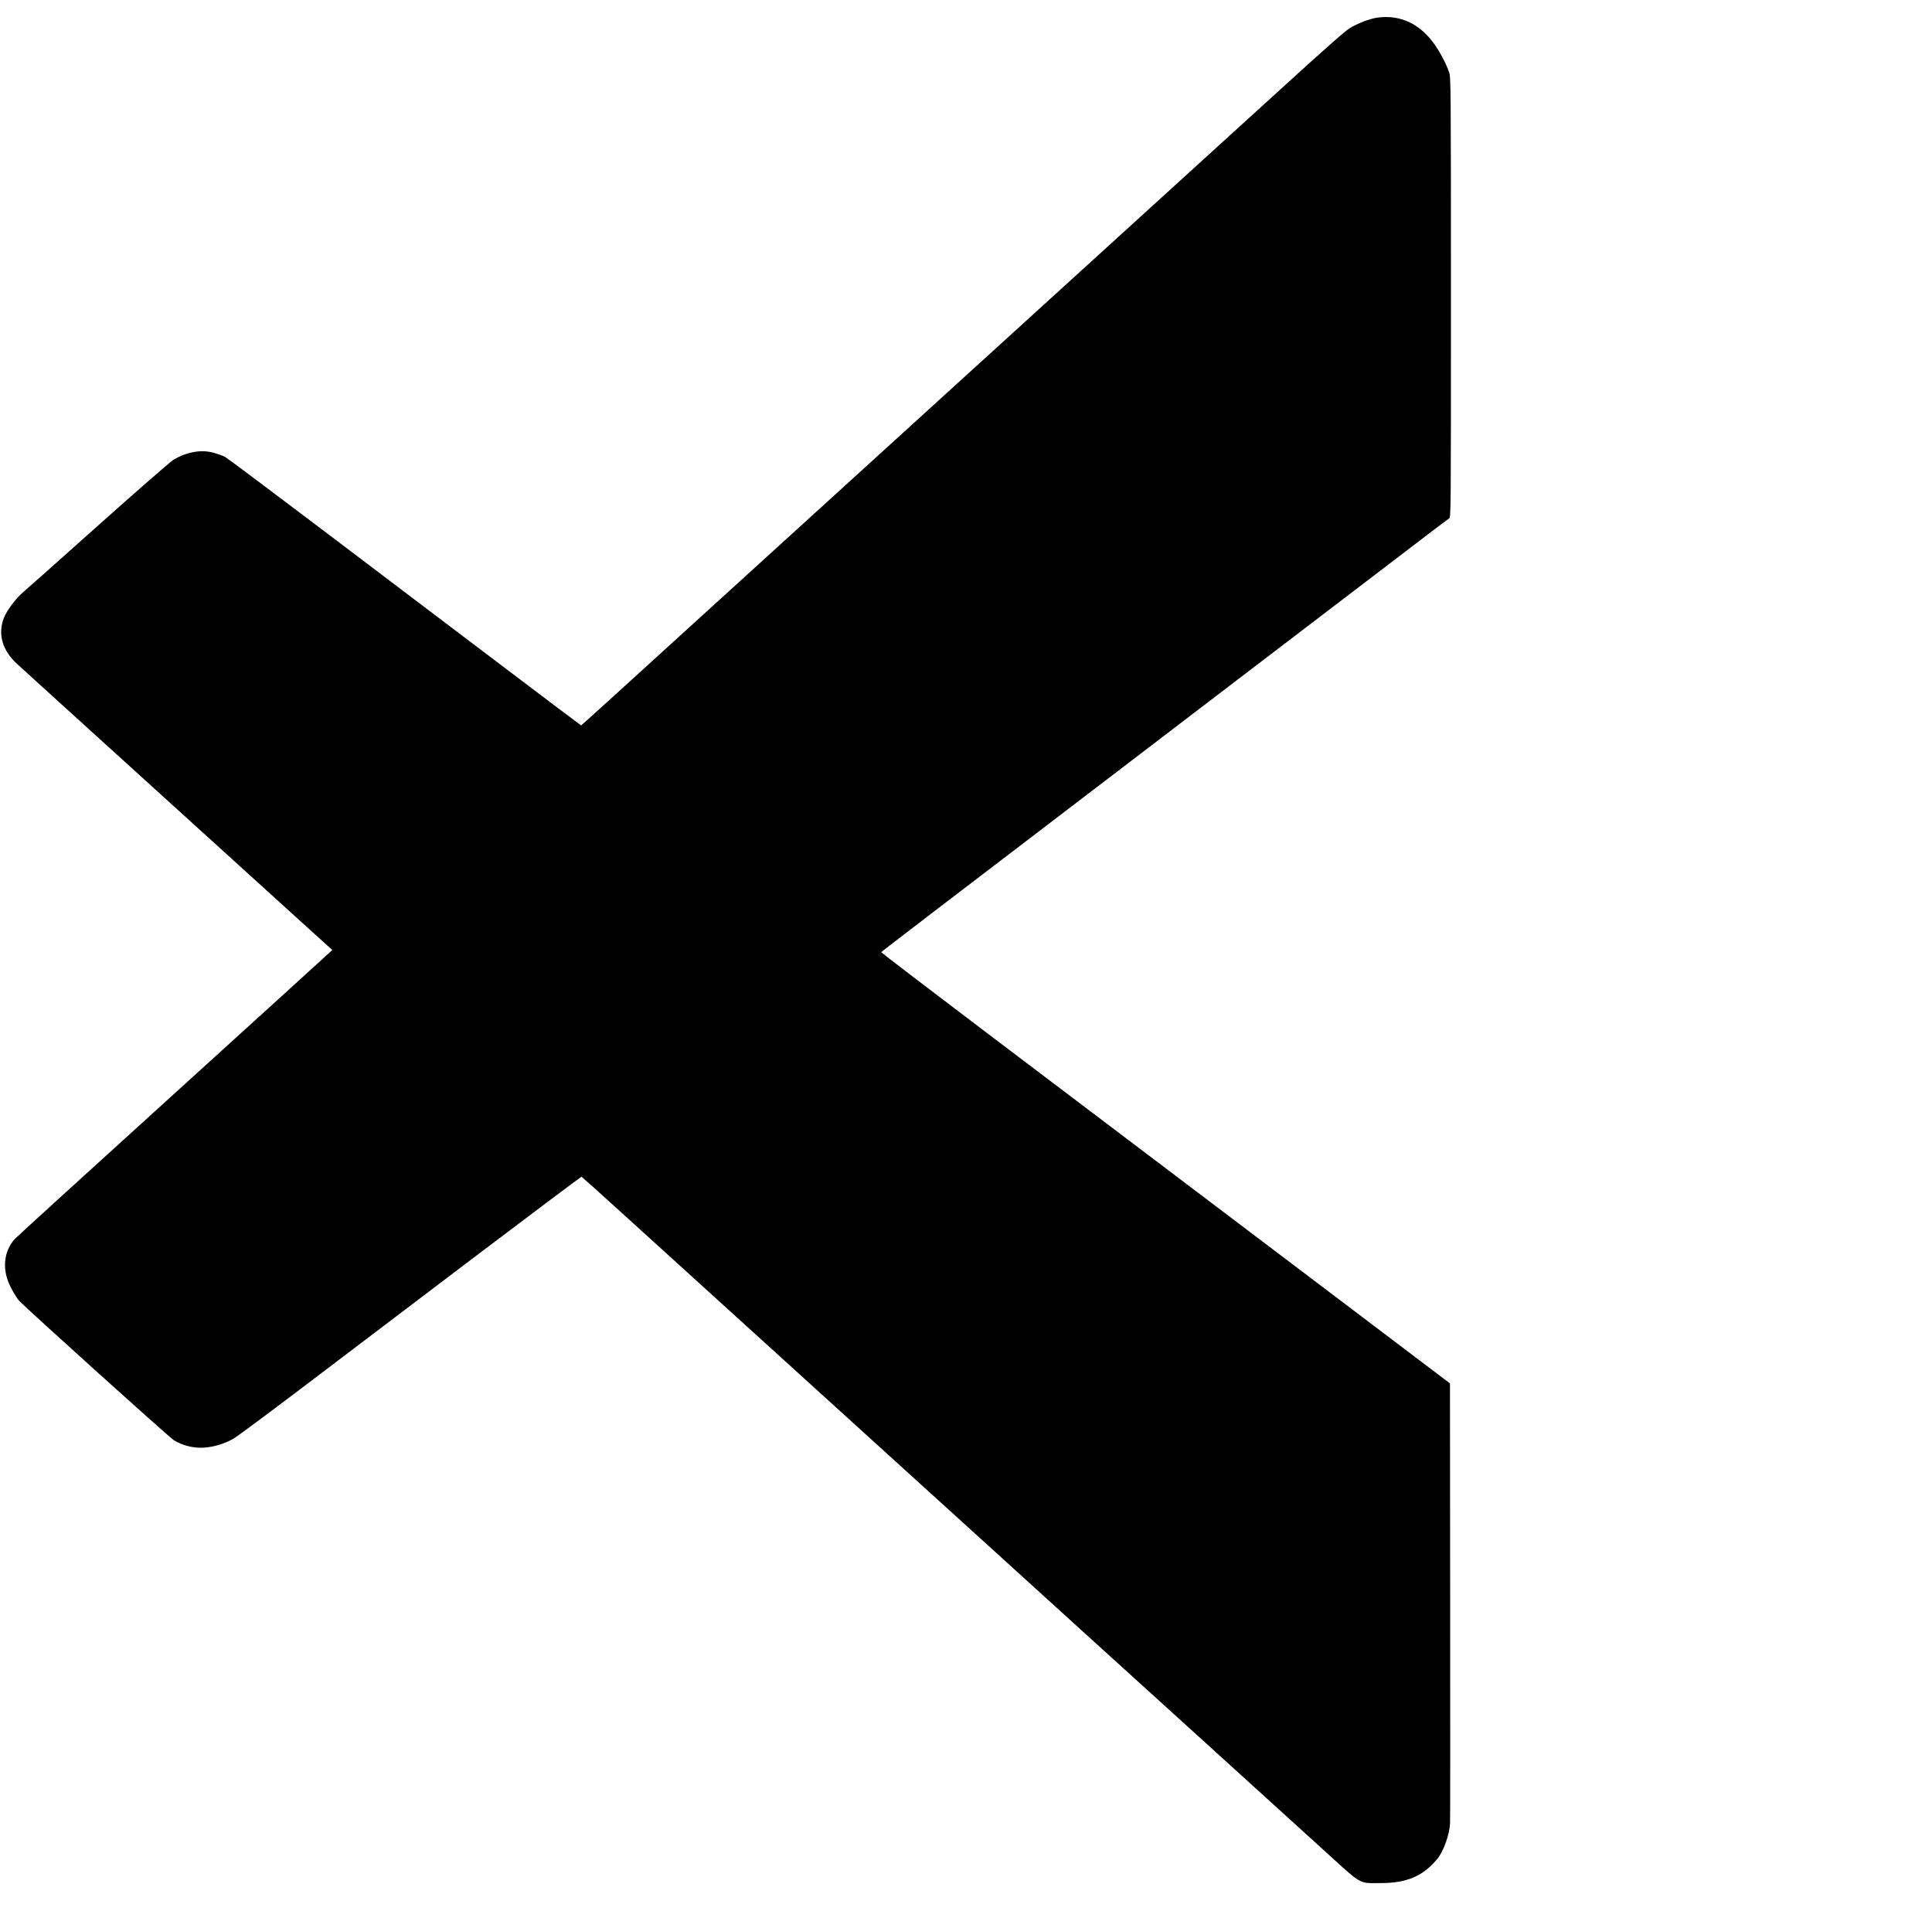
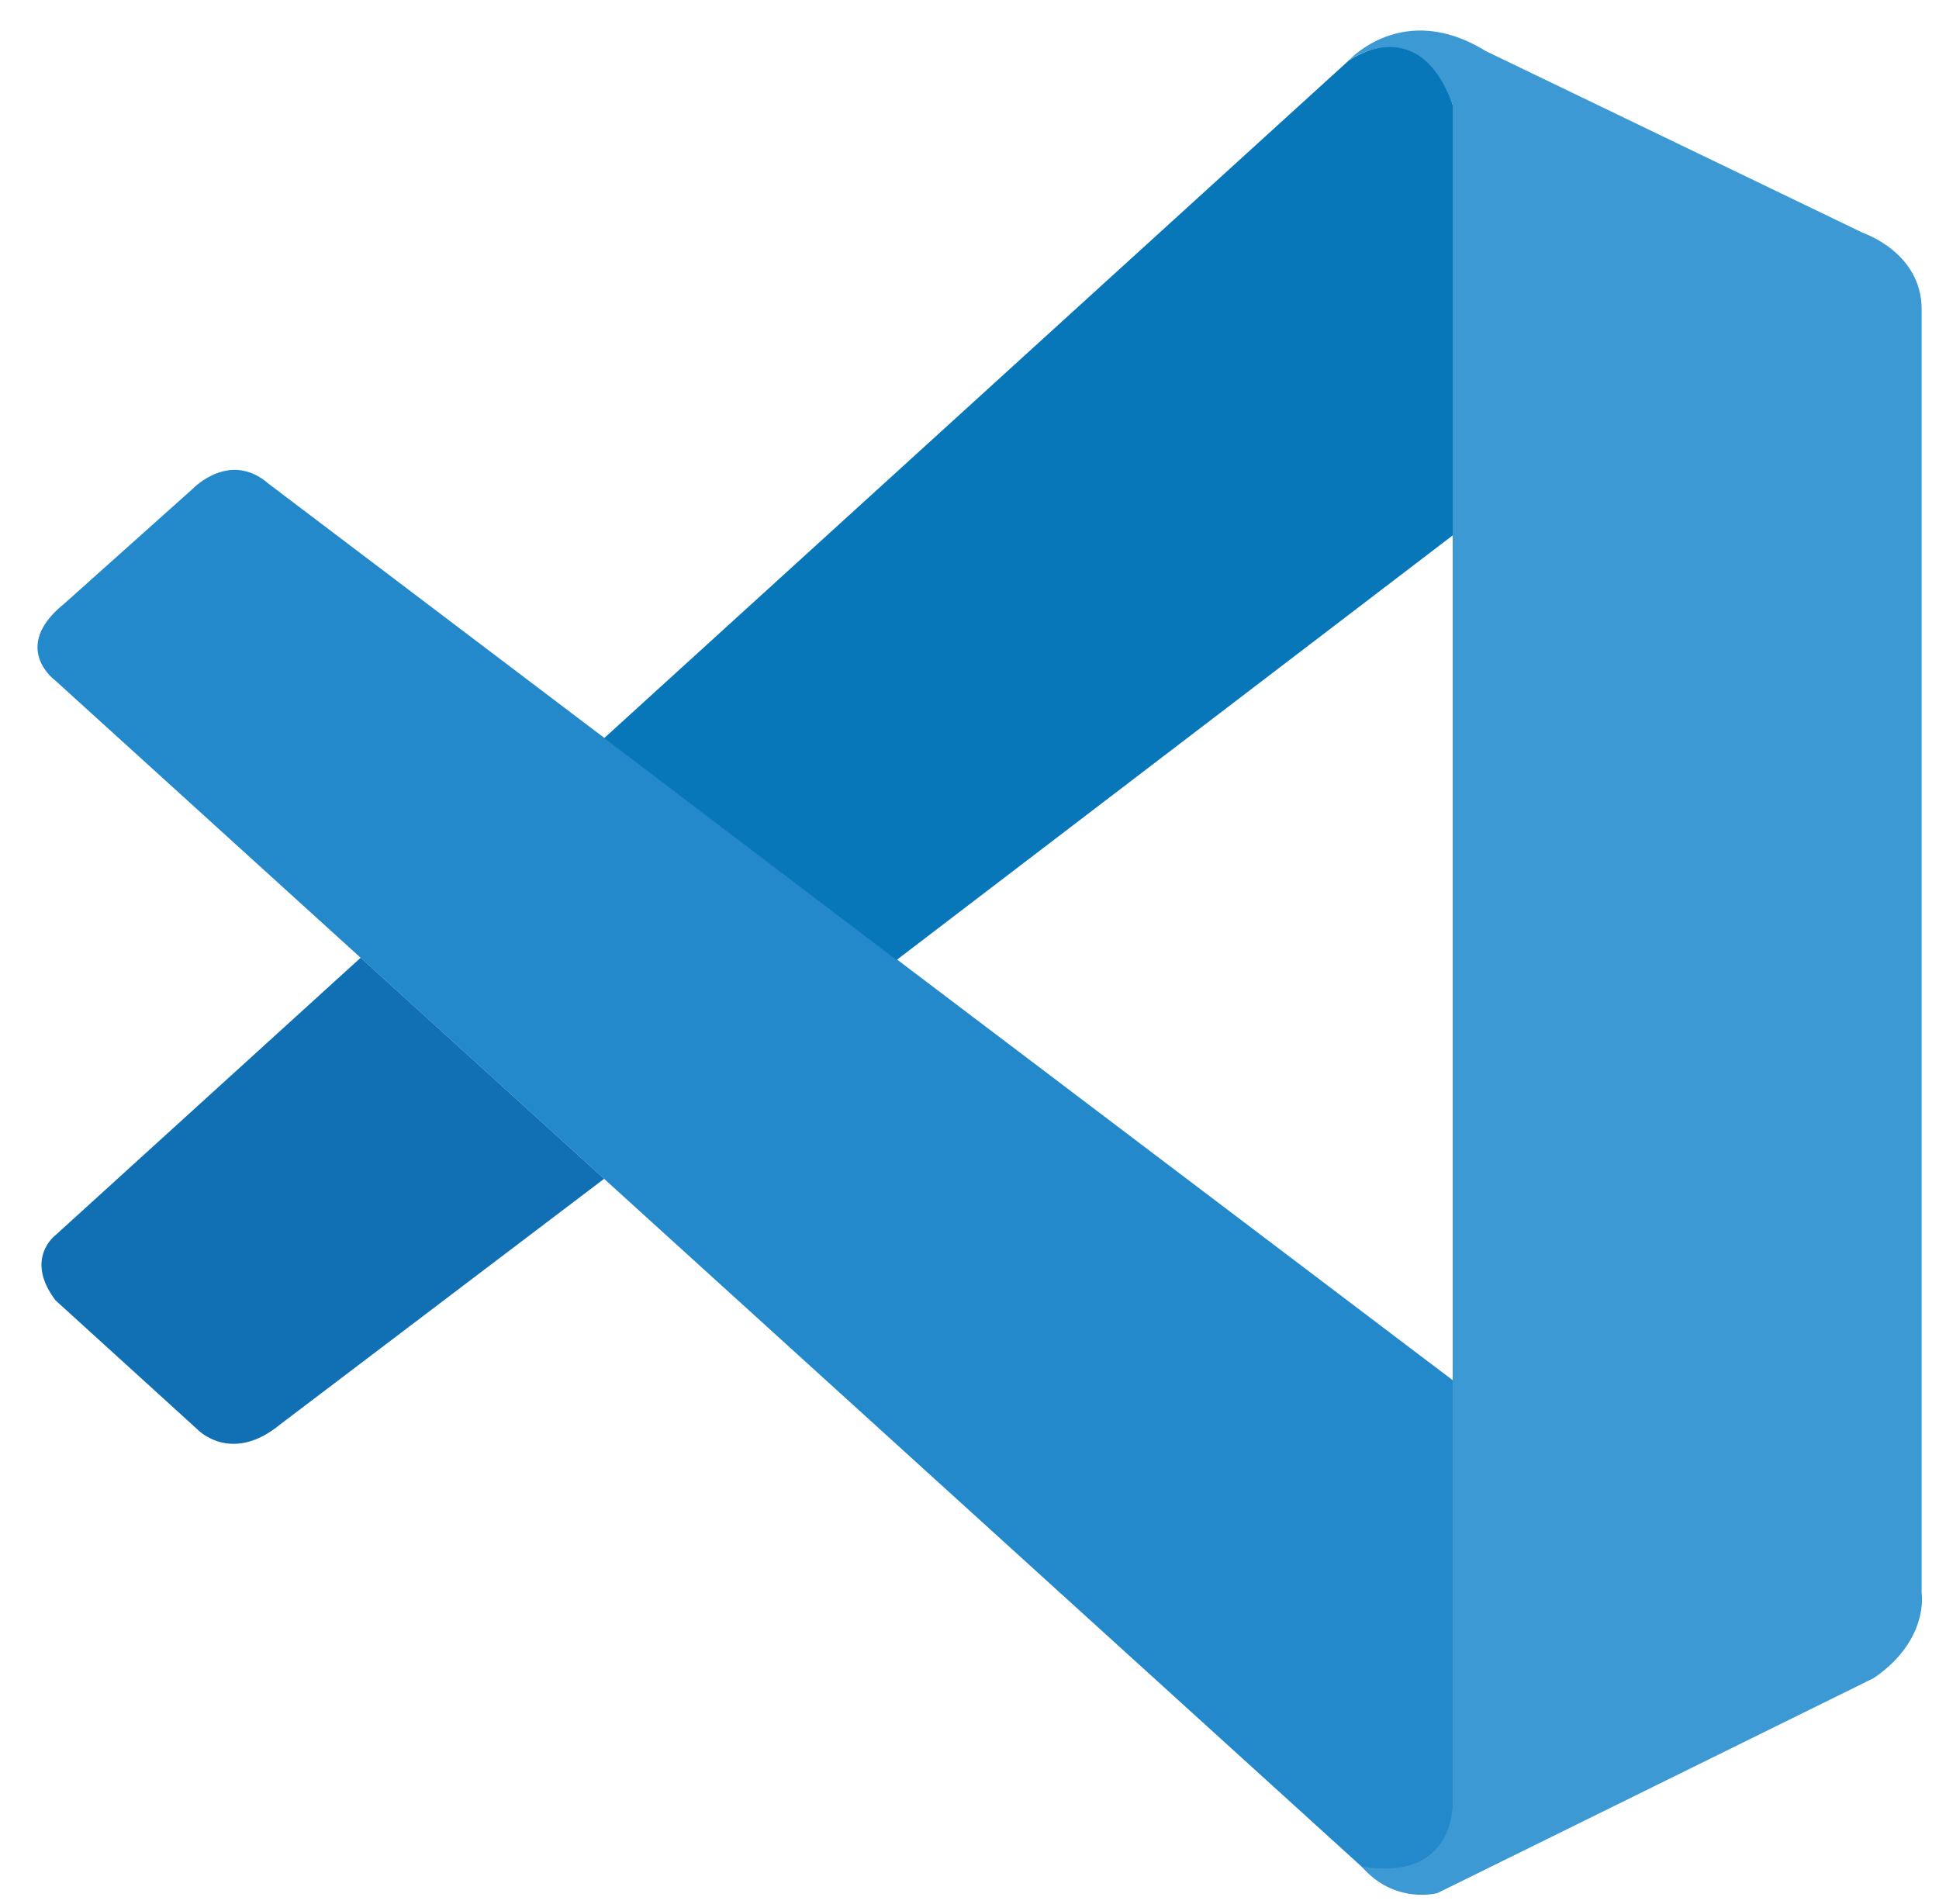
- <svg xmlns="http://www.w3.org/2000/svg" version="1.0" width="2000pt" height="1978pt" viewBox="0 0 2000 1978" preserveAspectRatio="xMidYMid meet">
-   <g transform="translate(0,1978) scale(0.1,-0.1)" fill="#000000" stroke="none">
-     <path d="M14270 19599 c-71 -8 -163 -40 -270 -94 -60 -30 -185 -140 -858 -753 -433 -394 -1309 -1192 -1947 -1772 -2013 -1832 -2929 -2666 -4068 -3702 -608 -555 -1108 -1008 -1111 -1008 -2 0 -316 236 -697 525 -382 289 -759 575 -839 635 -80 60 -588 445 -1130 856 -542 410 -1001 754 -1020 764 -19 10 -68 28 -109 40 -131 40 -285 14 -427 -71 -30 -19 -381 -324 -778 -679 -397 -355 -748 -667 -779 -693 -74 -63 -169 -191 -197 -264 -64 -167 -17 -332 132 -472 35 -32 263 -240 508 -462 445 -403 1039 -943 1795 -1629 220 -200 527 -479 682 -619 l283 -256 -28 -26 c-15 -15 -747 -680 -1627 -1479 -880 -798 -1615 -1468 -1633 -1488 -100 -111 -127 -271 -72 -427 22 -63 85 -176 118 -211 85 -90 1556 -1417 1603 -1445 88 -54 203 -83 309 -76 103 6 220 42 310 95 36 21 353 256 705 523 352 267 1146 869 1764 1338 618 468 1127 850 1131 849 4 -2 196 -174 426 -383 231 -210 813 -738 1294 -1175 481 -437 994 -903 1140 -1035 146 -132 488 -443 760 -690 272 -247 614 -558 760 -690 146 -132 510 -463 810 -736 300 -272 887 -805 1305 -1184 418 -380 937 -851 1153 -1047 450 -409 389 -372 622 -373 272 0 440 71 588 249 65 79 128 254 133 371 2 28 2 1063 1 2301 l-2 2252 -902 683 c-1903 1441 -2804 2122 -3877 2934 -610 462 -1109 843 -1108 847 2 7 244 192 3657 2798 1048 799 1972 1505 2053 1567 82 62 157 119 168 126 19 12 19 46 19 2288 0 2207 -1 2278 -19 2331 -32 94 -103 226 -167 311 -146 194 -340 283 -564 256z" />
-   </g>
+ <svg xmlns="http://www.w3.org/2000/svg" height="2455" viewBox="-11.9 -2 1003.9 995.6" width="2500">
+   <path d="m12.1 353.9s-24-17.3 4.8-40.4l67.1-60s19.2-20.2 39.5-2.6l619.2 468.8v224.8s-.3 35.3-45.6 31.4z" fill="#2489ca" />
+   <path d="m171.7 498.8-159.6 145.1s-16.4 12.2 0 34l74.1 67.4s17.6 18.9 43.6-2.6l169.2-128.3z" fill="#1070b3" />
+   <path d="m451.9 500 292.7-223.5-1.9-223.6s-12.5-48.8-54.2-23.4l-389.5 354.5z" fill="#0877b9" />
+   <path d="m697.1 976.2c17 17.4 37.6 11.7 37.6 11.7l228.1-112.4c29.2-19.9 25.1-44.6 25.1-44.6v-671.2c0-29.5-30.2-39.7-30.2-39.7l-197.7-95.3c-43.2-26.7-71.5 4.8-71.5 4.8s36.4-26.2 54.2 23.4v887.5c0 6.1-1.3 12.1-3.9 17.5-5.2 10.5-16.5 20.3-43.6 16.2z" fill="#3c99d4" />
</svg>
